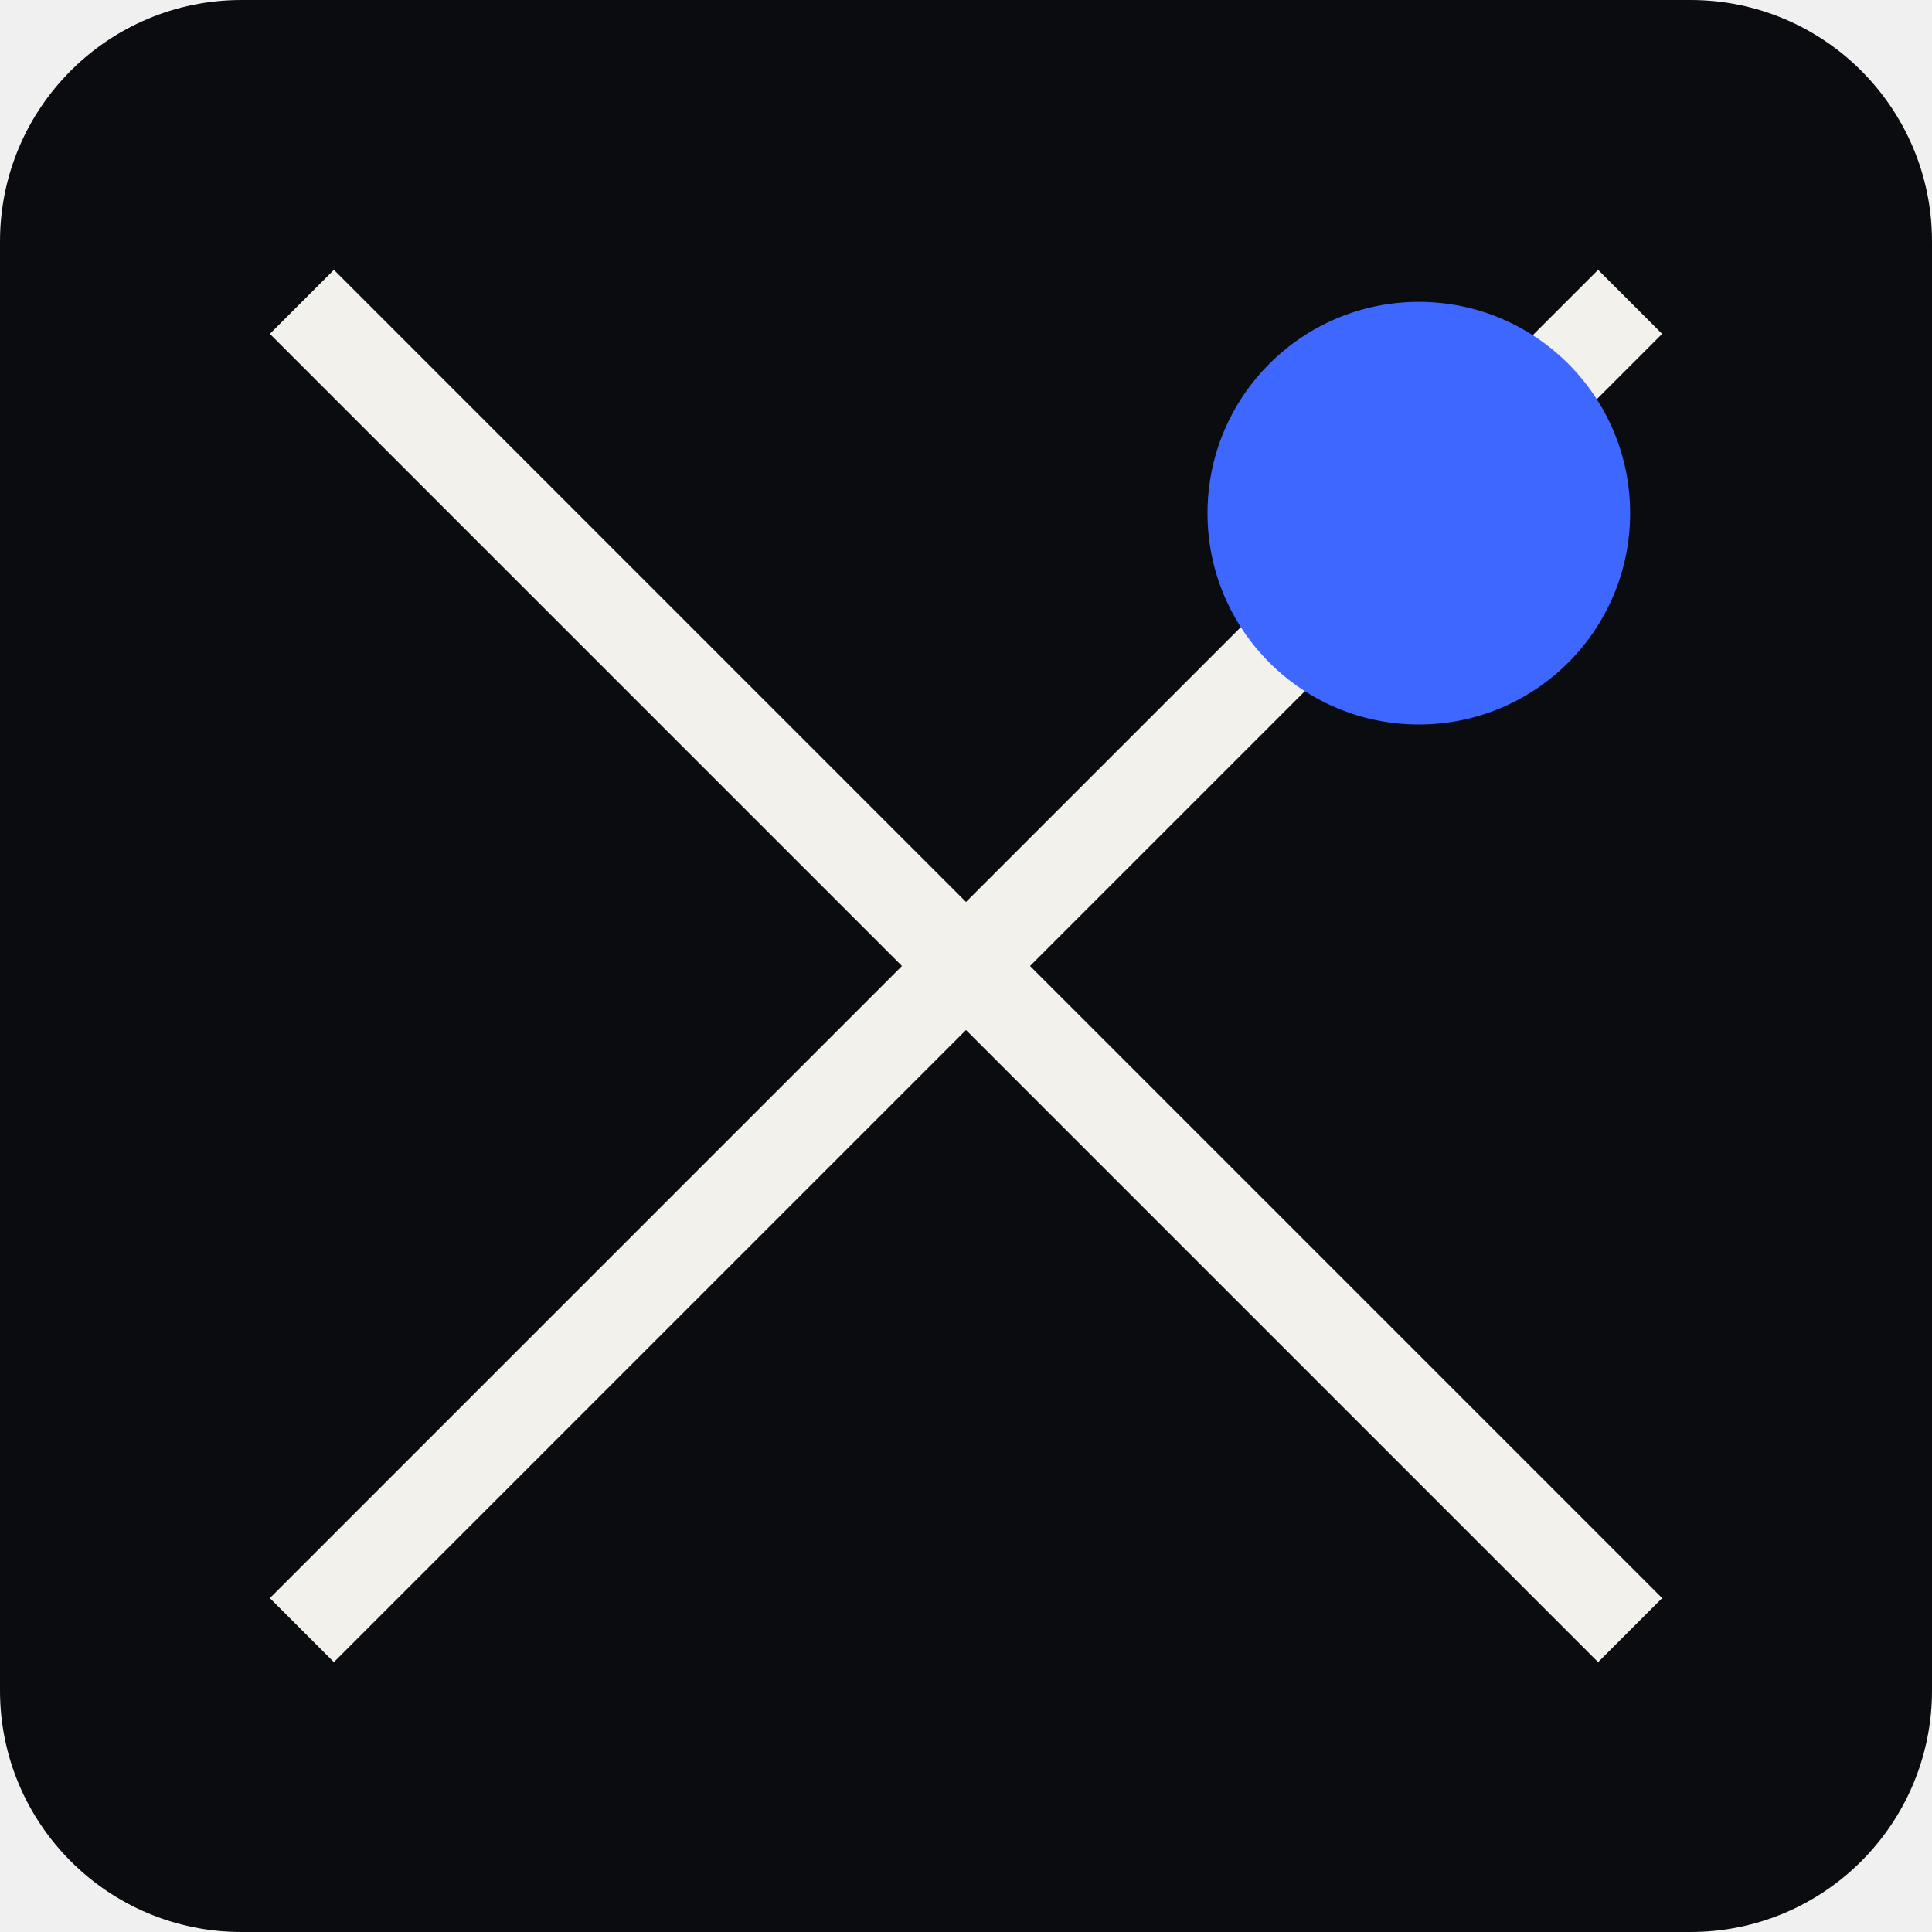
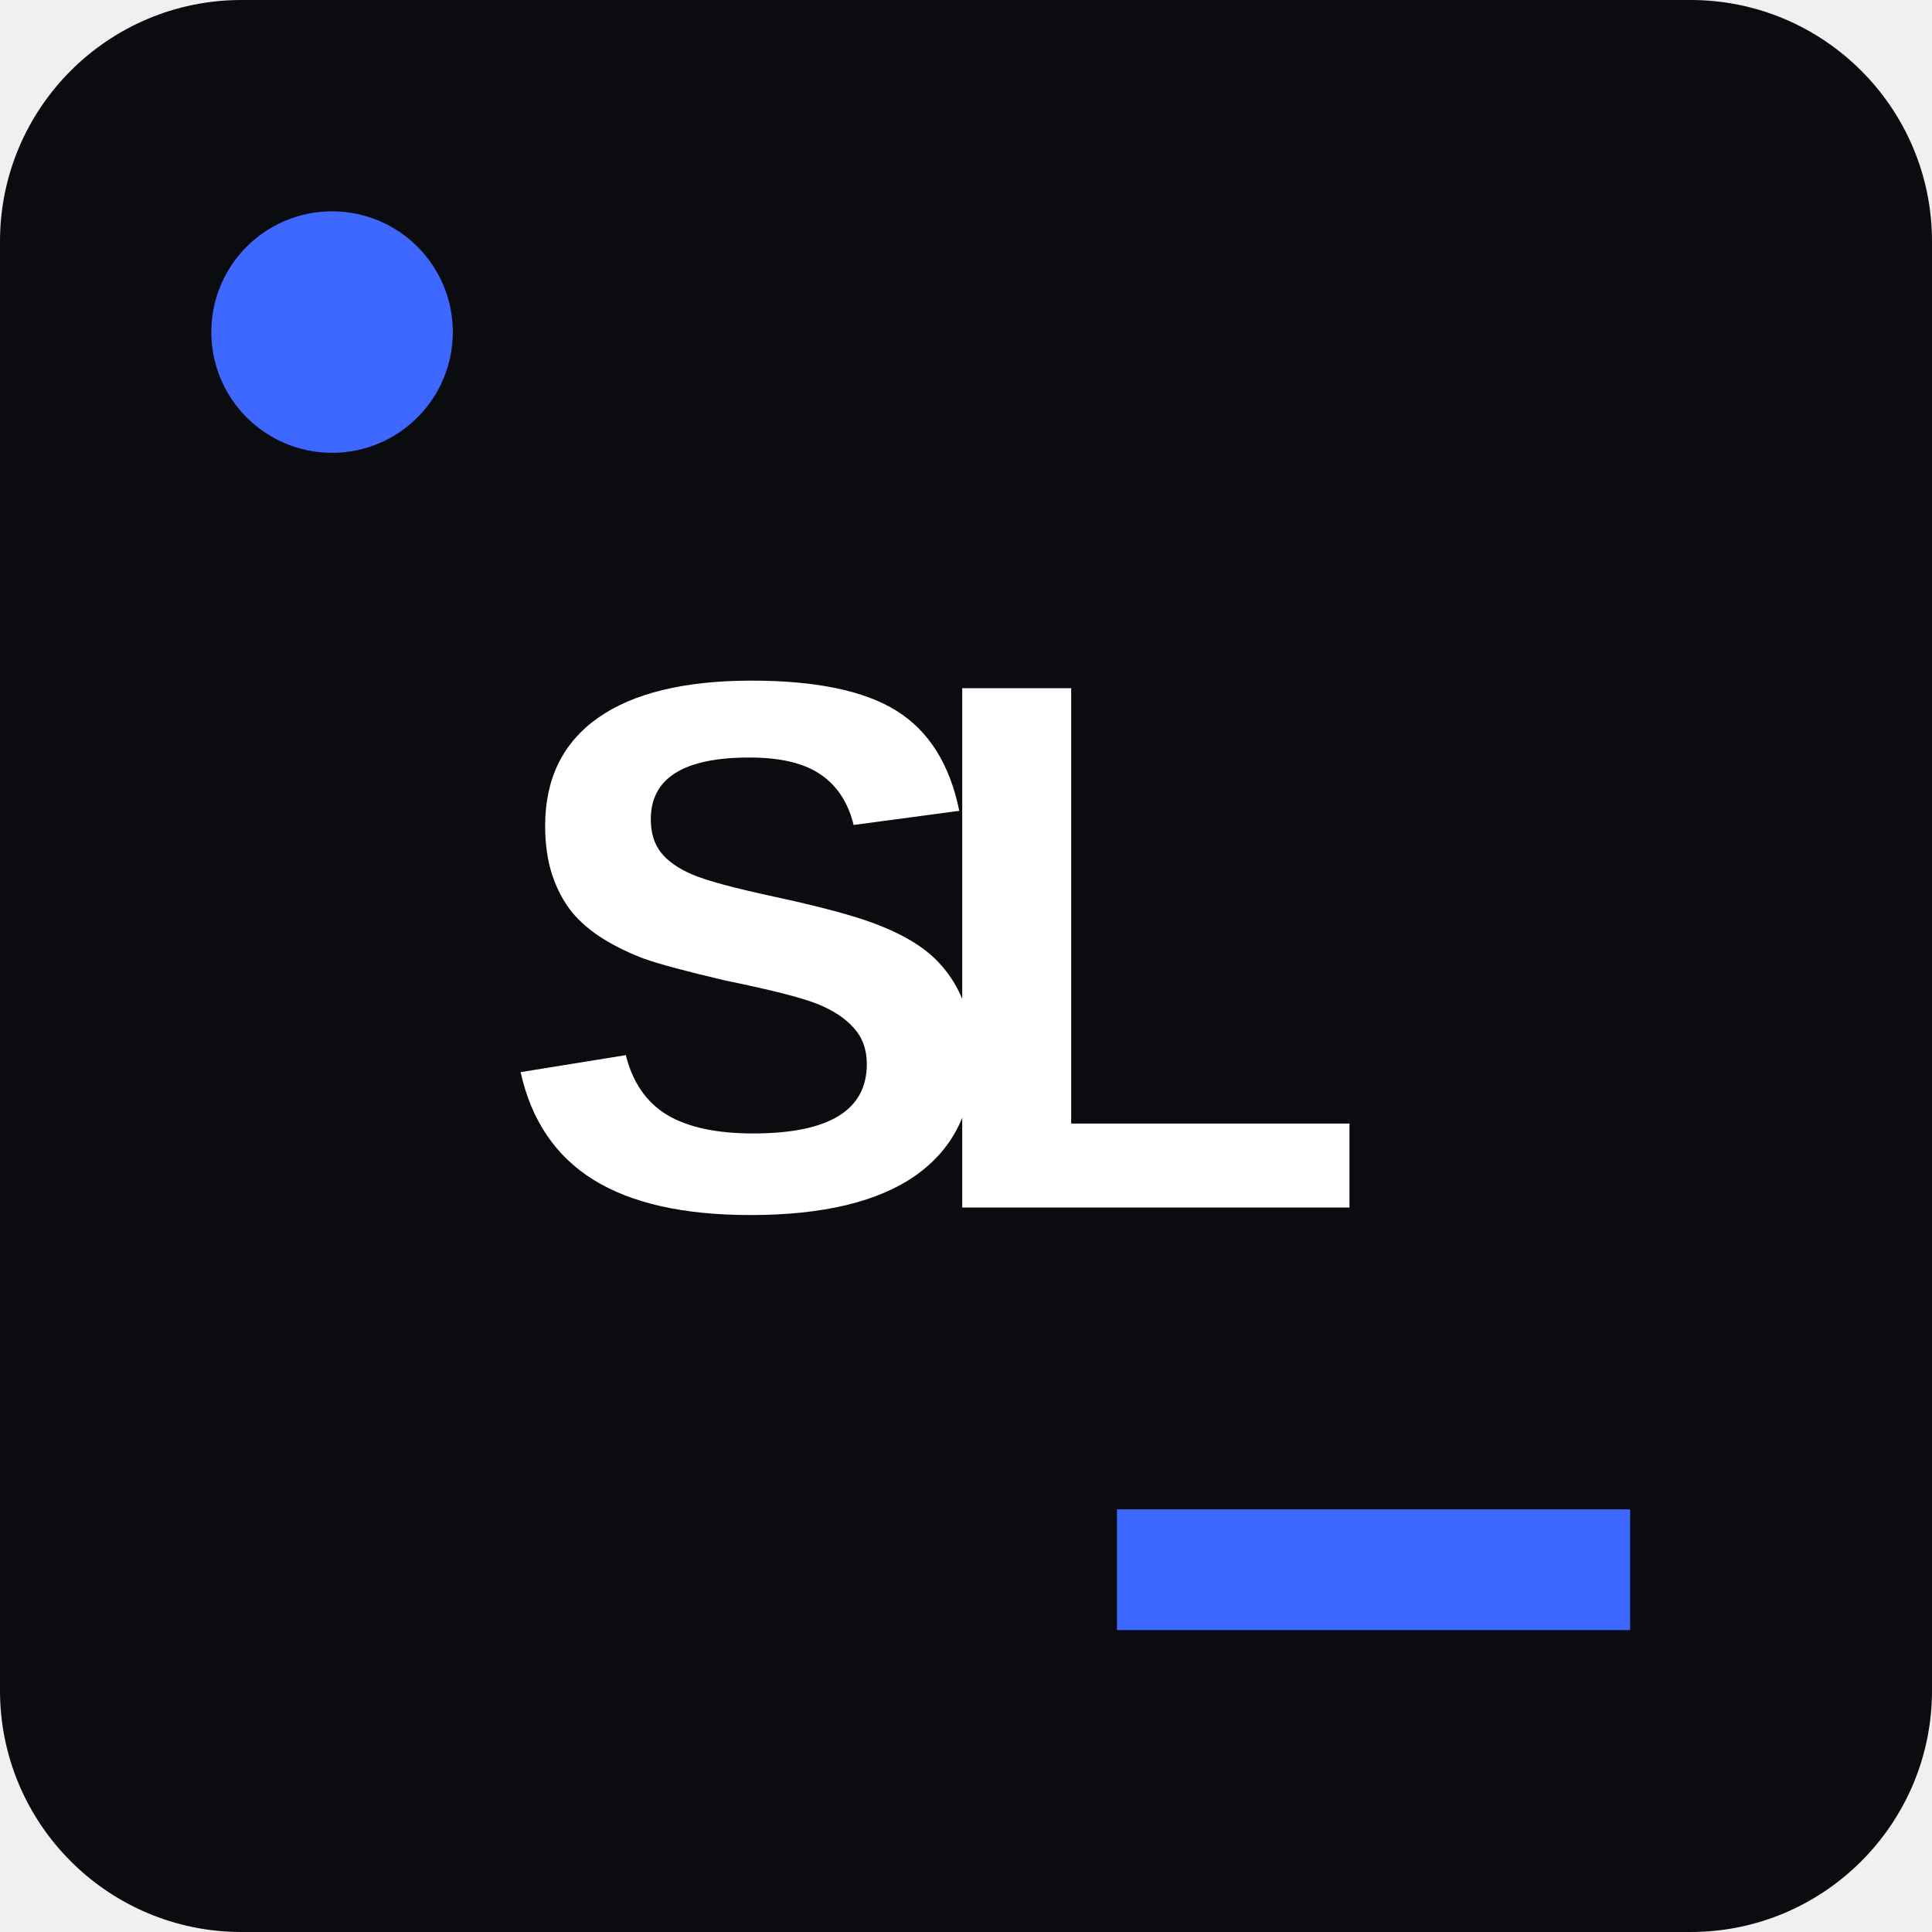
<svg xmlns="http://www.w3.org/2000/svg" viewBox="0 0 64 64">
  <rect width="64" height="64" rx="8" fill="#0a0c0f" />
-   <path d="M10 54 54 10M10 10l44 44" stroke="#f3f1eb" stroke-width="3" />
-   <circle cx="47" cy="17" r="7" fill="#3d67ff" />
+   <circle cx="11" cy="11" r="4" fill="#3d67ff" />
+   <text x="31" y="40" text-anchor="middle" fill="#fff" font-family="Arial,sans-serif" font-size="25" font-weight="700" letter-spacing="-3">SL</text>
+   <path d="M37 52h17" stroke="#3d67ff" stroke-width="4" />
</svg>
